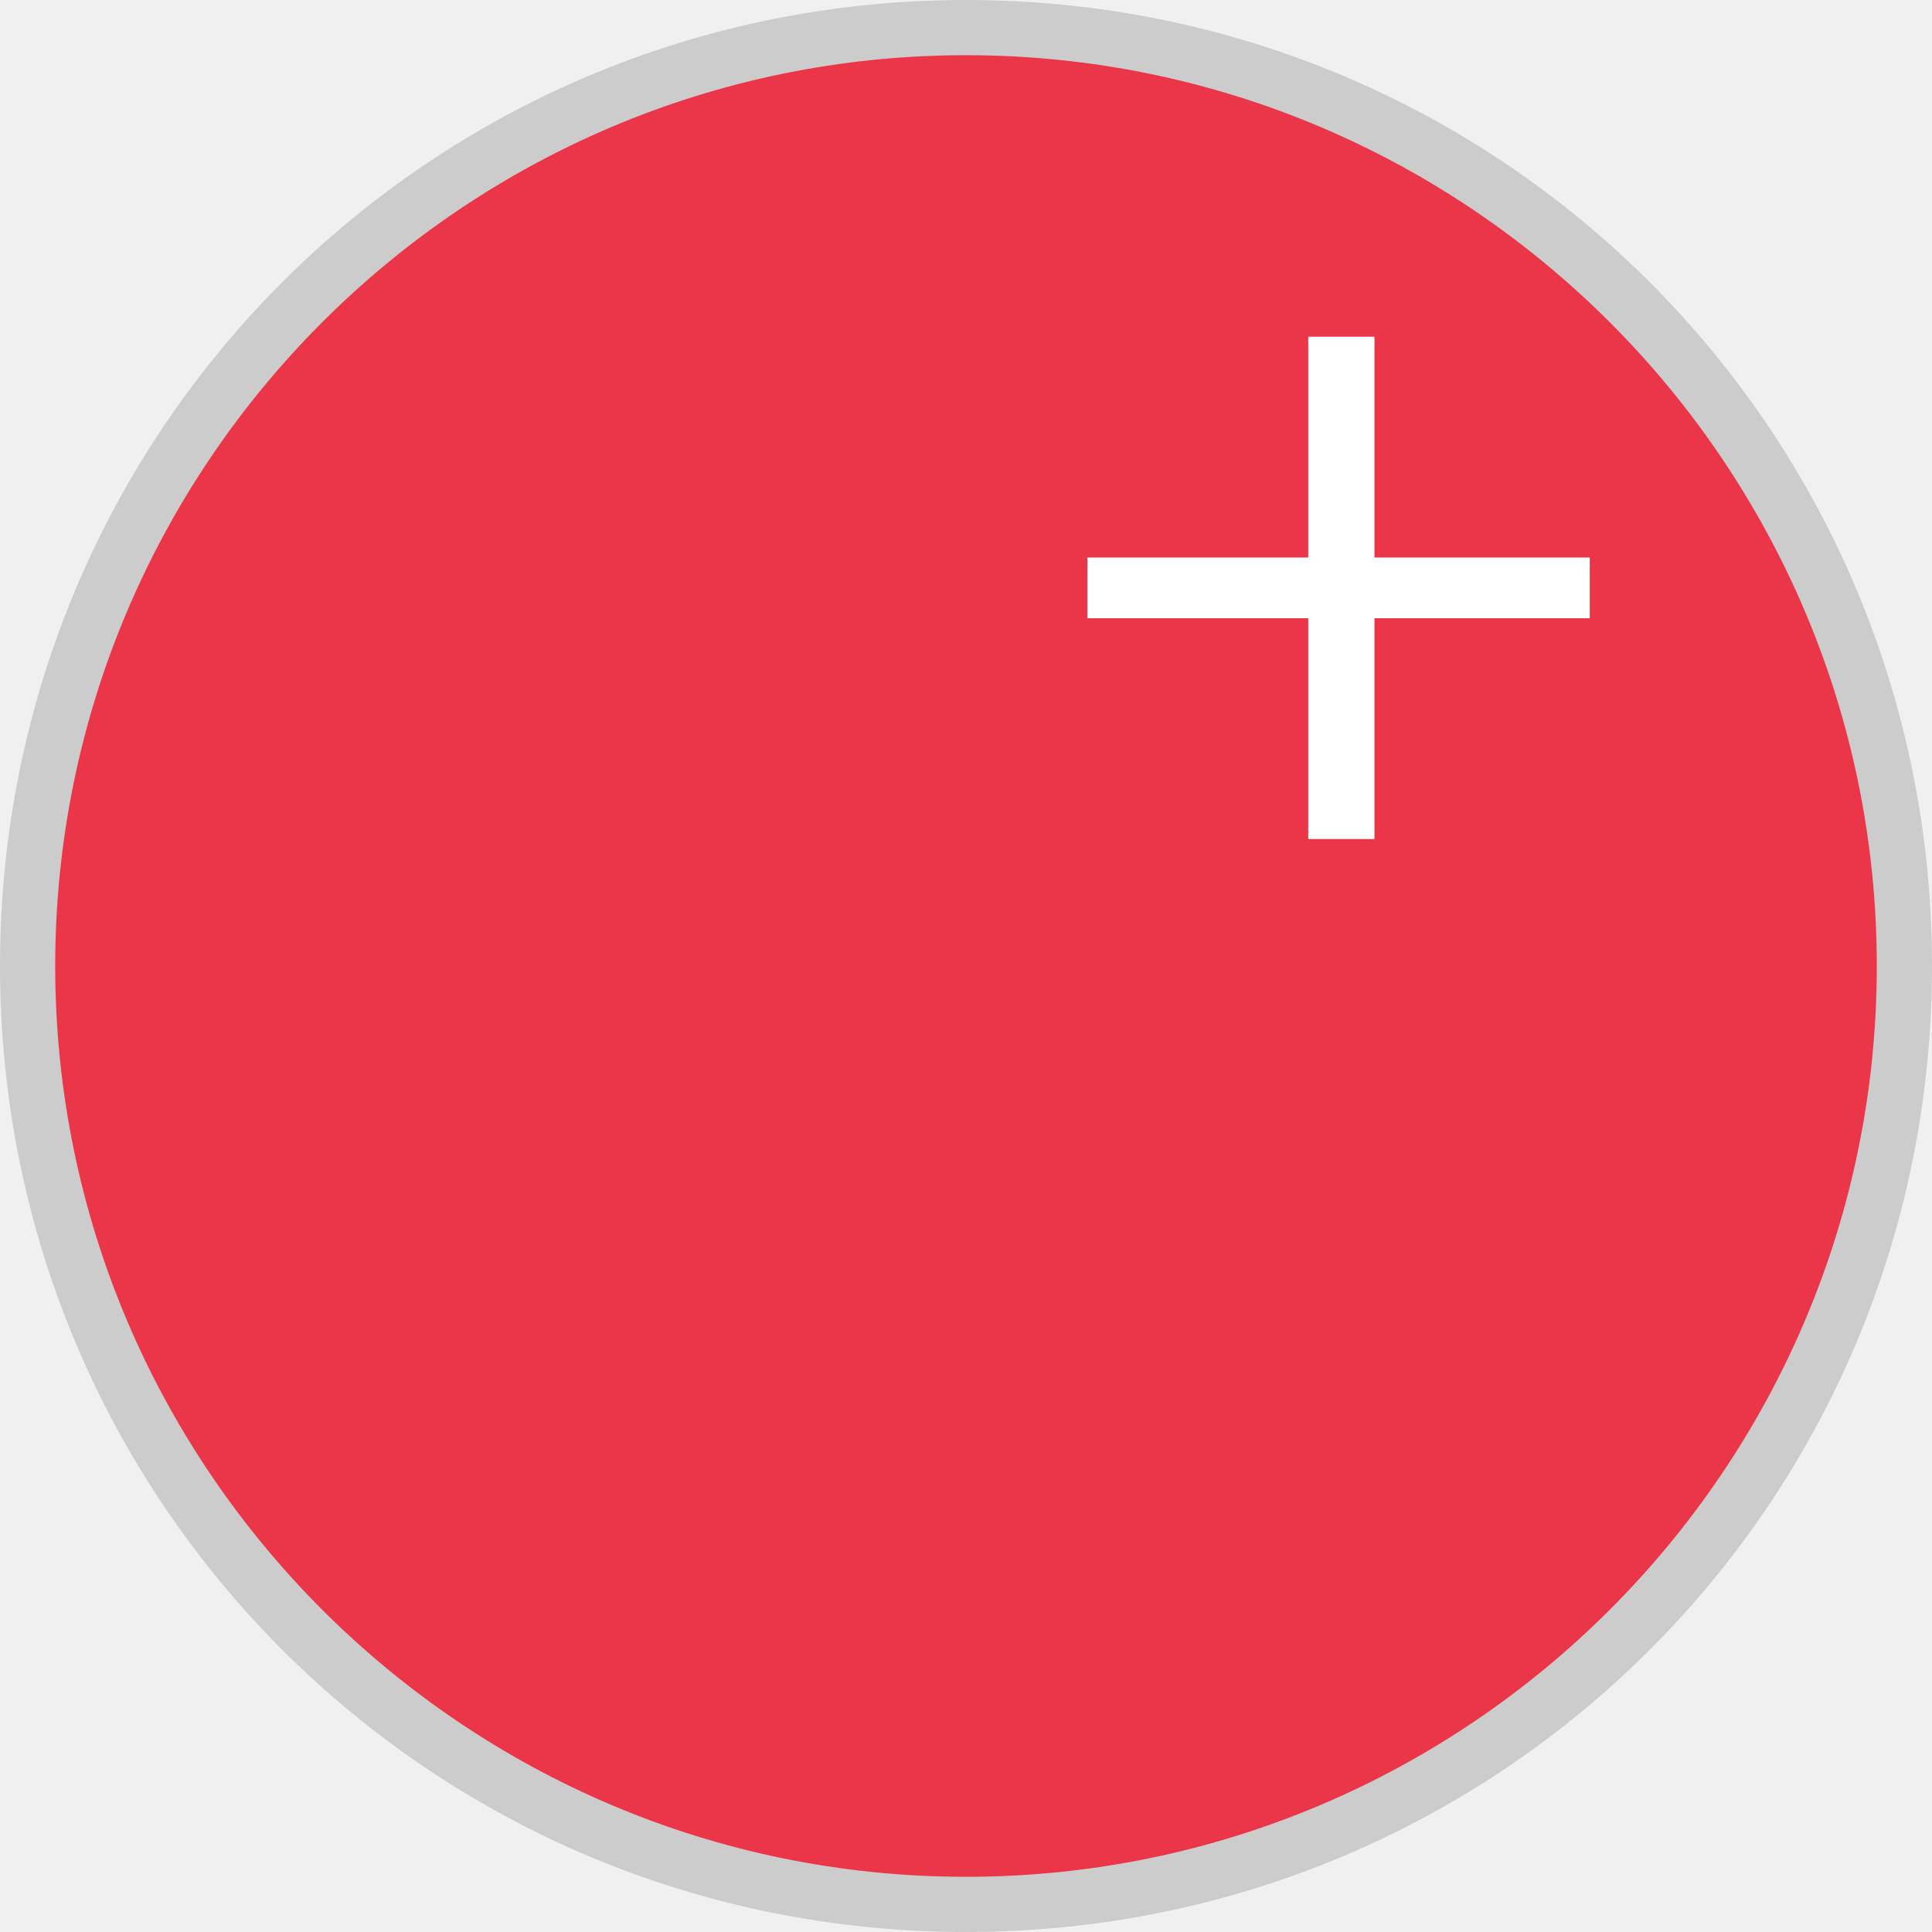
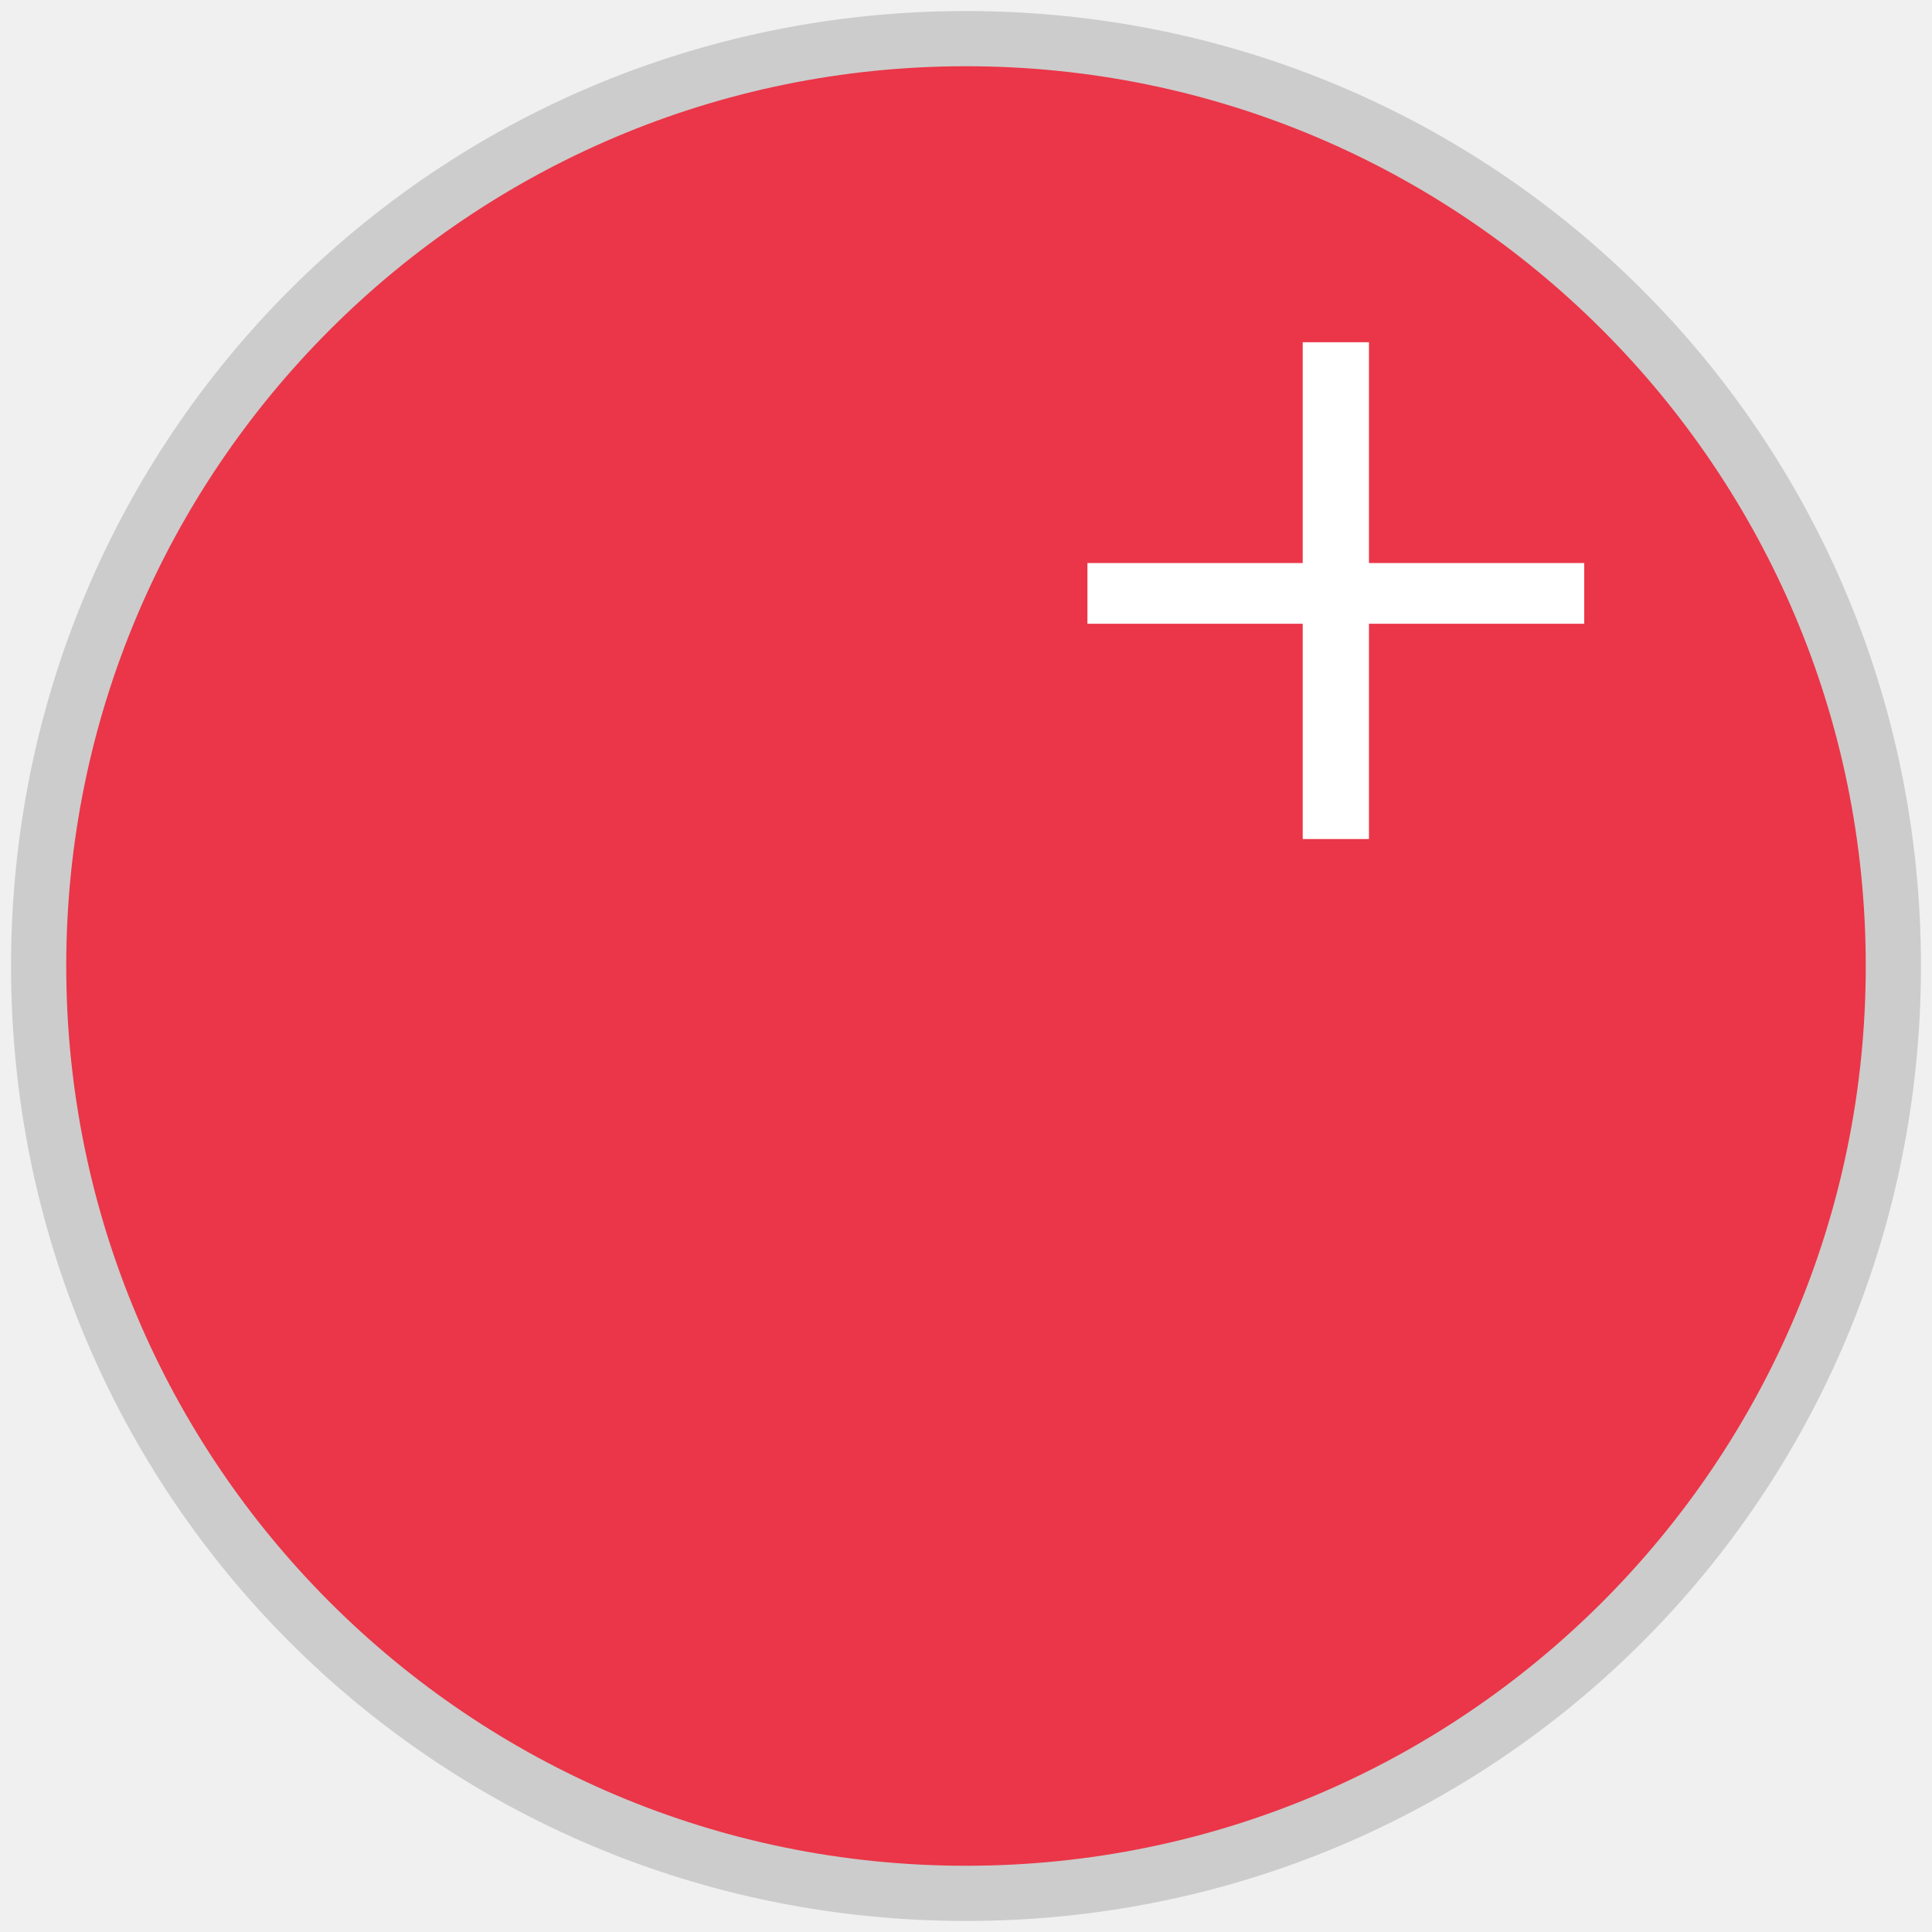
- <svg xmlns="http://www.w3.org/2000/svg" version="1.1" id="Layer_1" x="0px" y="0px" viewBox="0 0 35 35" style="enable-background:new 0 0 35 35;" xml:space="preserve">
+ <svg xmlns="http://www.w3.org/2000/svg" version="1.0" id="Layer_1" x="0px" y="0px" width="35px" height="35px" viewBox="0 0 35 35" style="enable-background:new 0 0 35 35;" xml:space="preserve">
  <style type="text/css">
	.st0{fill:#EA3648;}
	.st1{fill:#FFFFFF;}
	.st2{fill:#CCCCCC;}
</style>
  <g id="Ebene_2">
</g>
  <g id="Ebene_1">
-     <circle class="st0" cx="17.5" cy="17.5" r="16.8" />
-     <polygon class="st1" points="28.8,10.1 24.9,10.1 24.9,6.1 23.7,6.1 23.7,10.1 19.7,10.1 19.7,11.2 23.7,11.2 23.7,15.2 24.9,15.2    24.9,11.2 28.8,11.2  " />
-     <path id="border" class="st2" d="M17.5,1C26.6,1,34,8.4,34,17.5C34,26.6,26.6,34,17.5,34C8.4,34,1,26.6,1,17.5C1,8.4,8.4,1,17.5,1    M17.5,0C7.8,0,0,7.8,0,17.5S7.8,35,17.5,35S35,27.2,35,17.5S27.2,0,17.5,0L17.5,0z" />
+     <circle class="st0" cx="17.5" cy="17.5" r="16.6" />
+     <polygon class="st1" points="28.7,10.2 24.8,10.2 24.8,6.2 23.6,6.2 23.6,10.2 19.7,10.2 19.7,11.3 23.6,11.3 23.6,15.2 24.8,15.2    24.8,11.3 28.7,11.3  " />
+     <path id="border" class="st2" d="M17.5,1.2c9,0,16.3,7.3,16.3,16.3s-7.3,16.3-16.3,16.3S1.2,26.5,1.2,17.5S8.5,1.2,17.5,1.2    M17.5,0.2C7.9,0.2,0.2,7.9,0.2,17.5s7.7,17.3,17.3,17.3s17.3-7.7,17.3-17.3S27.1,0.2,17.5,0.2L17.5,0.2z" />
  </g>
</svg>
